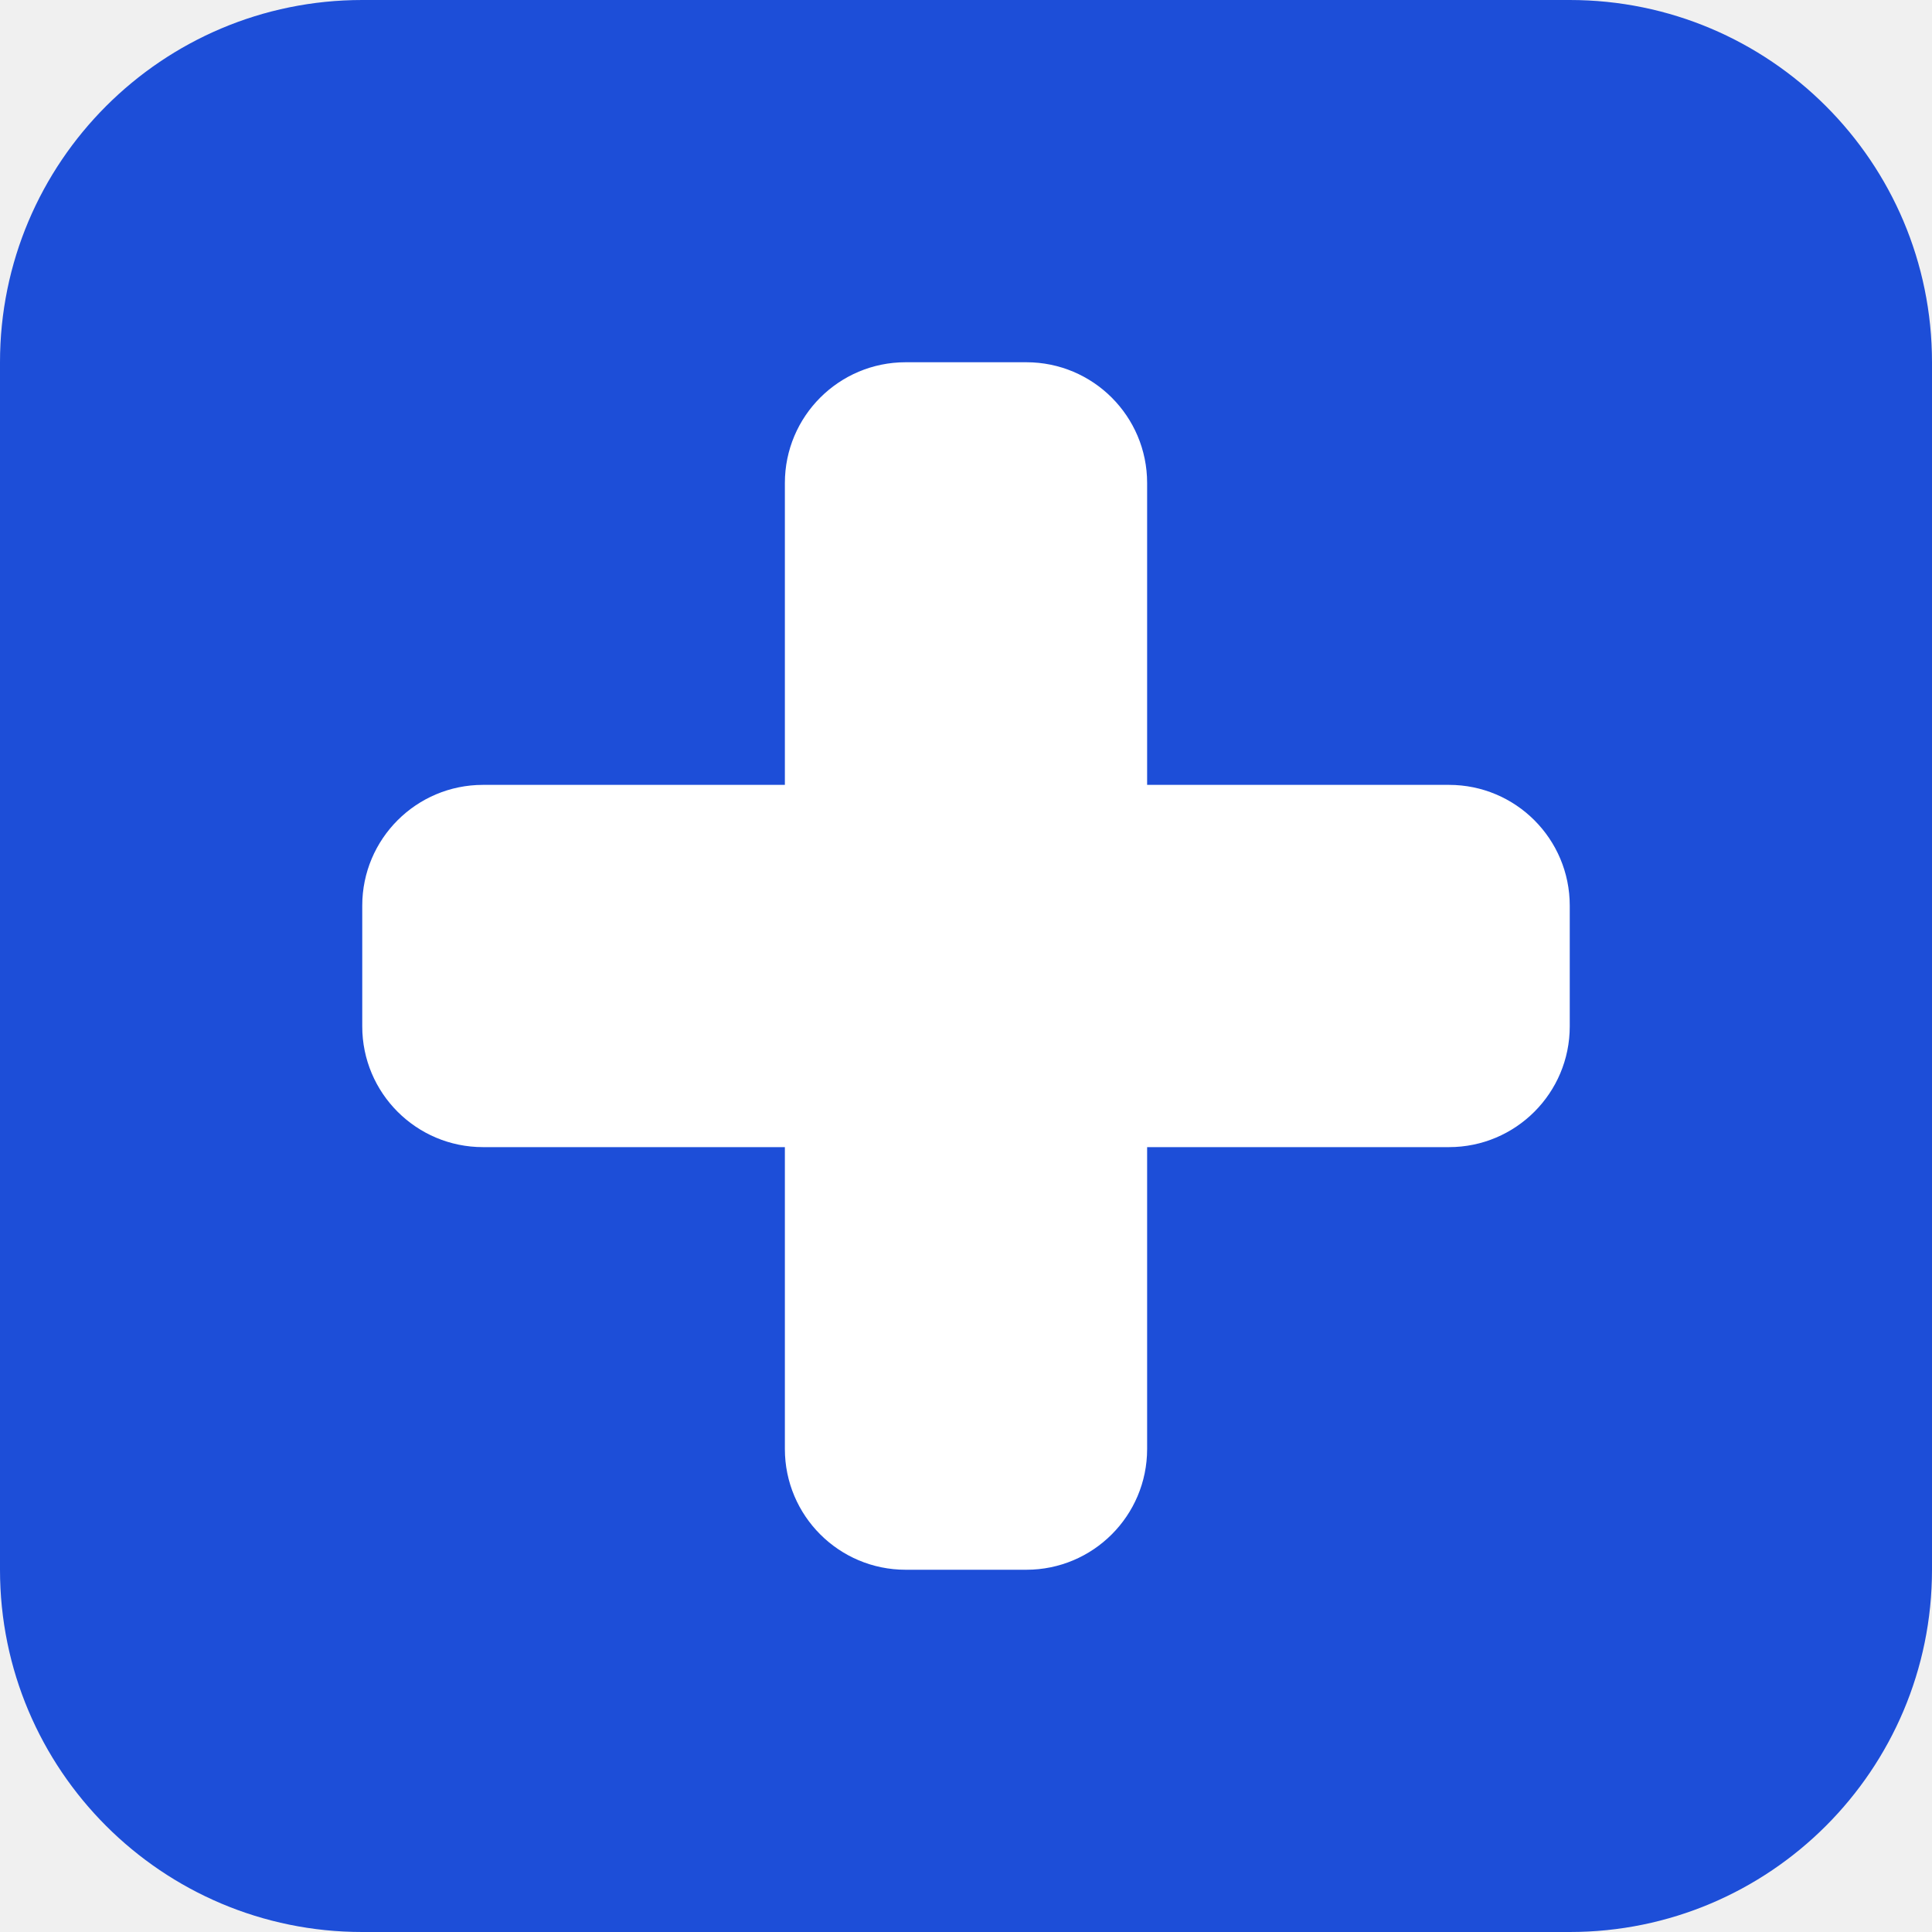
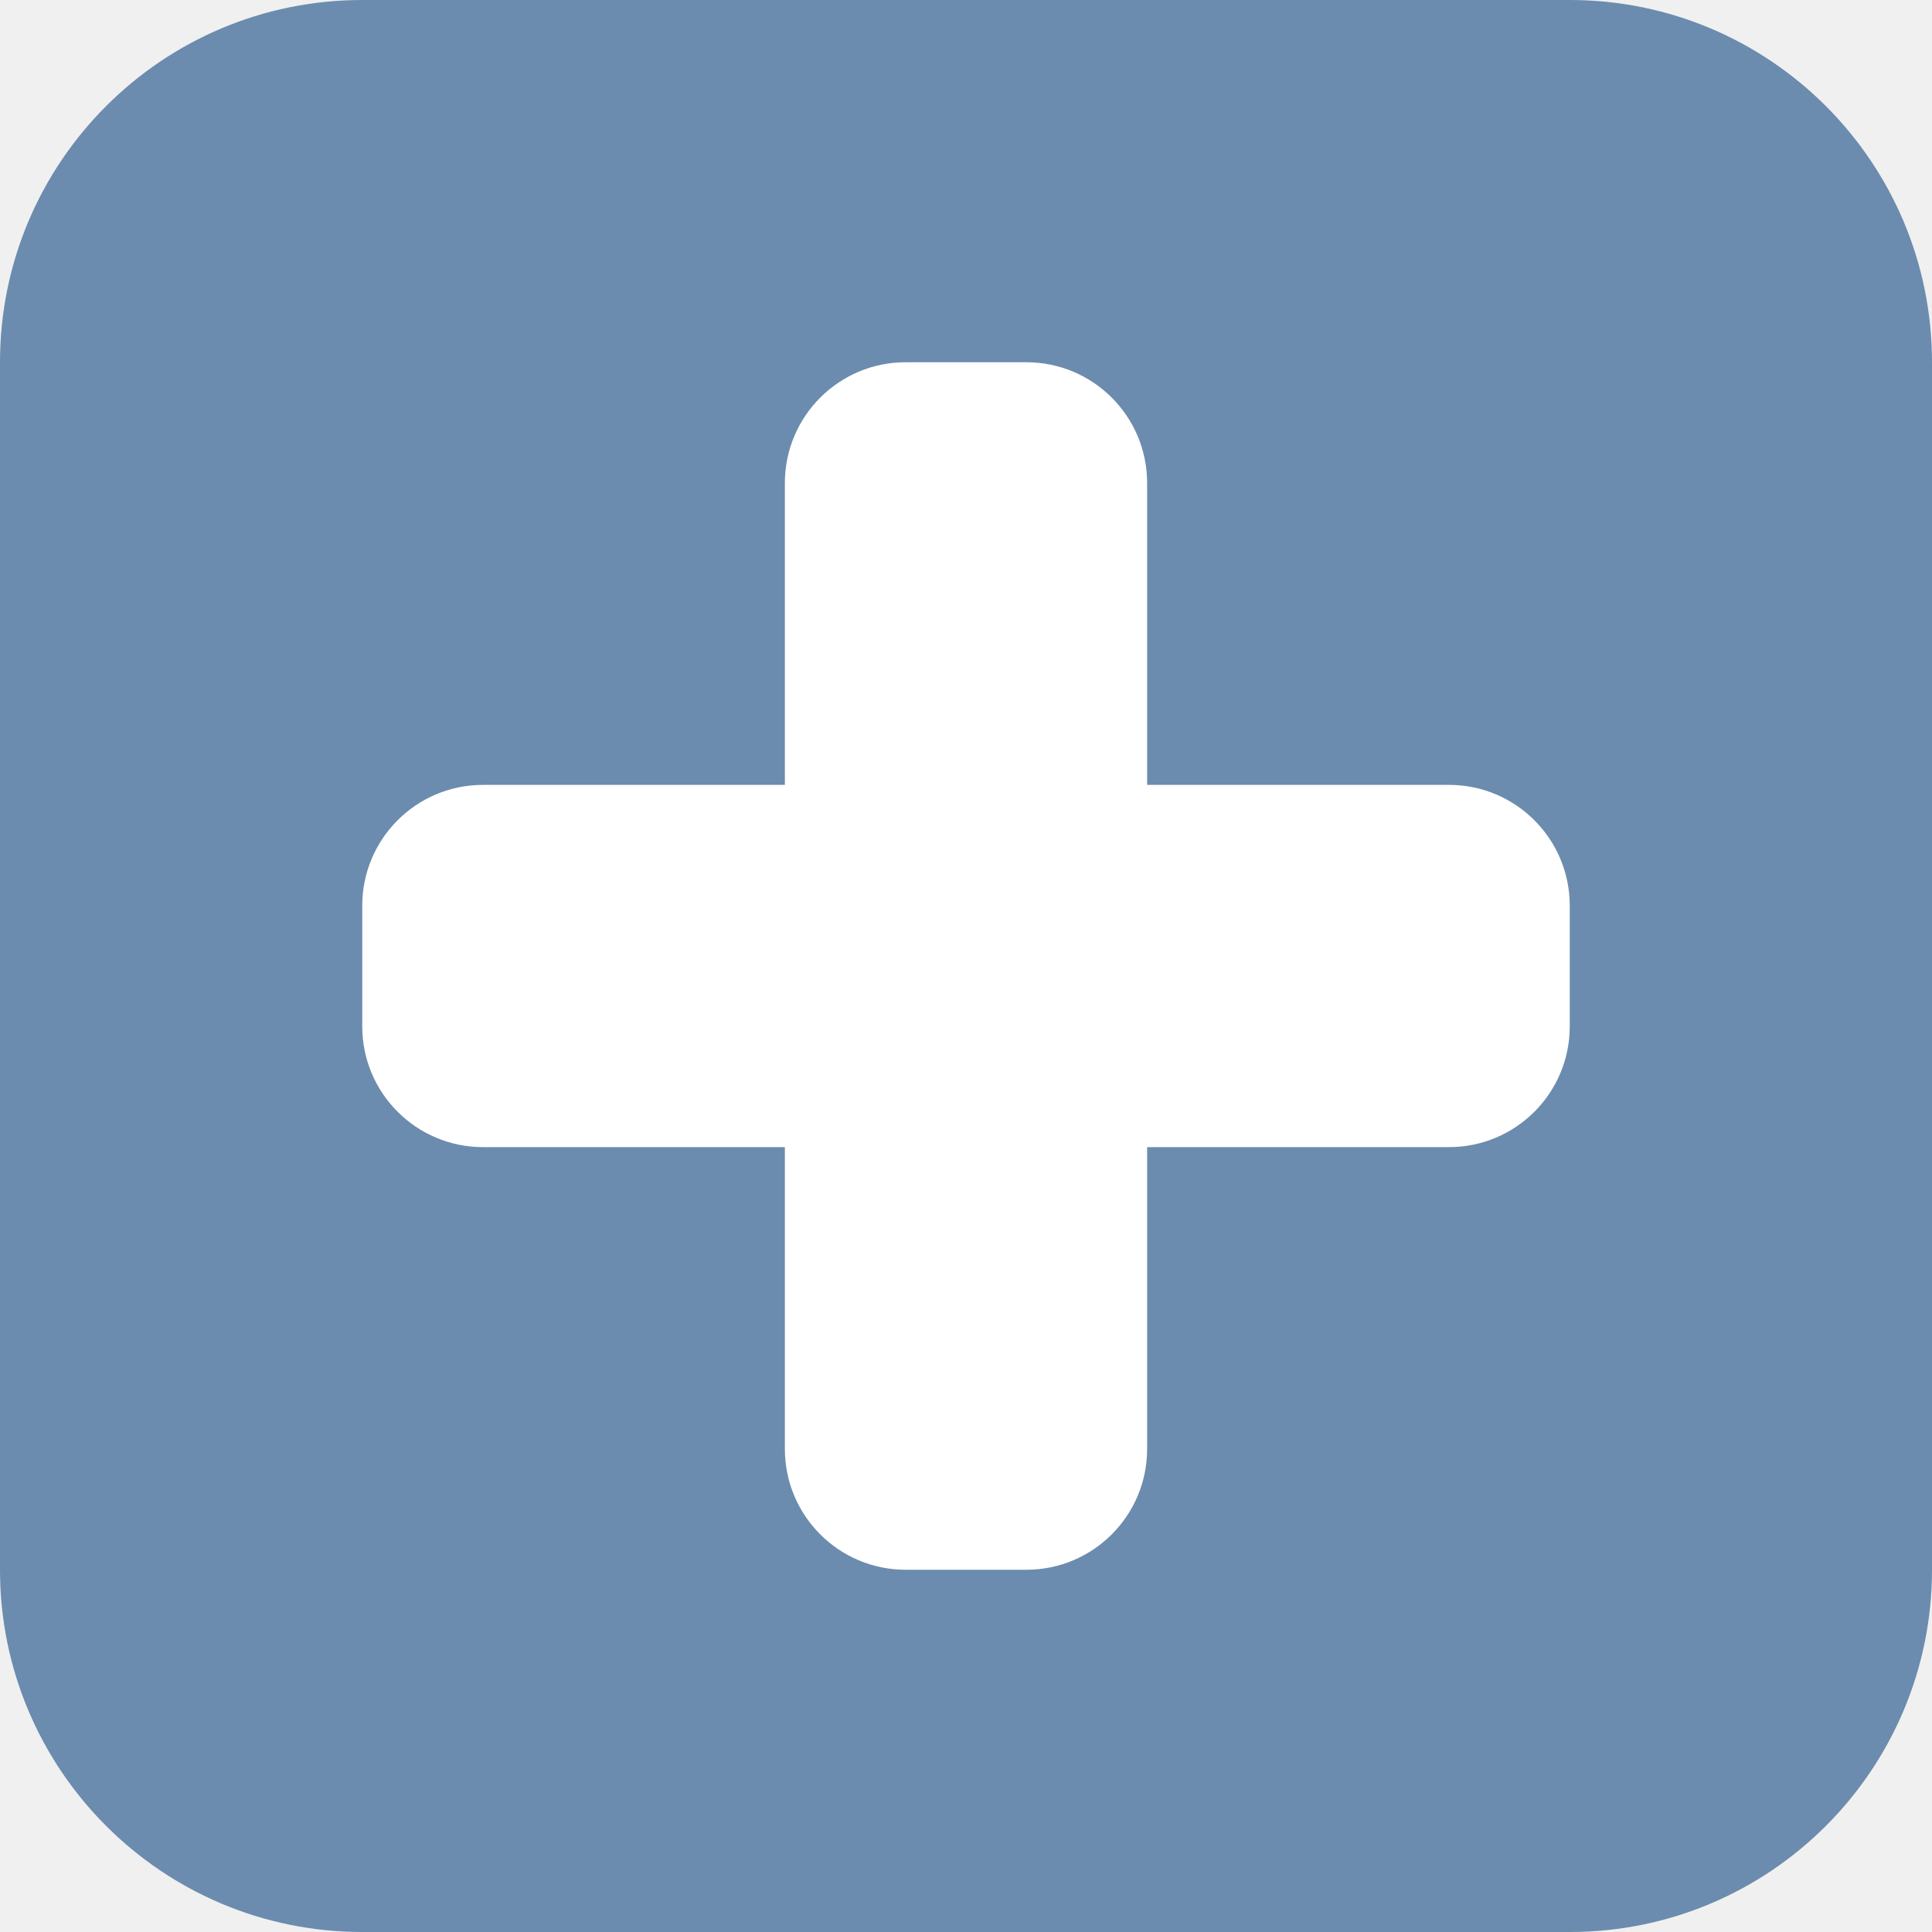
<svg xmlns="http://www.w3.org/2000/svg" viewBox="0 0 32 32">
-   <rect width="32" height="32" rx="6" fill="#1D4ED8" />
+   <rect width="32" height="32" rx="6" fill="#6B8CAE" />
  <rect x="13" y="6" width="6" height="20" rx="2" fill="white" />
  <rect x="6" y="13" width="20" height="6" rx="2" fill="white" />
</svg>
